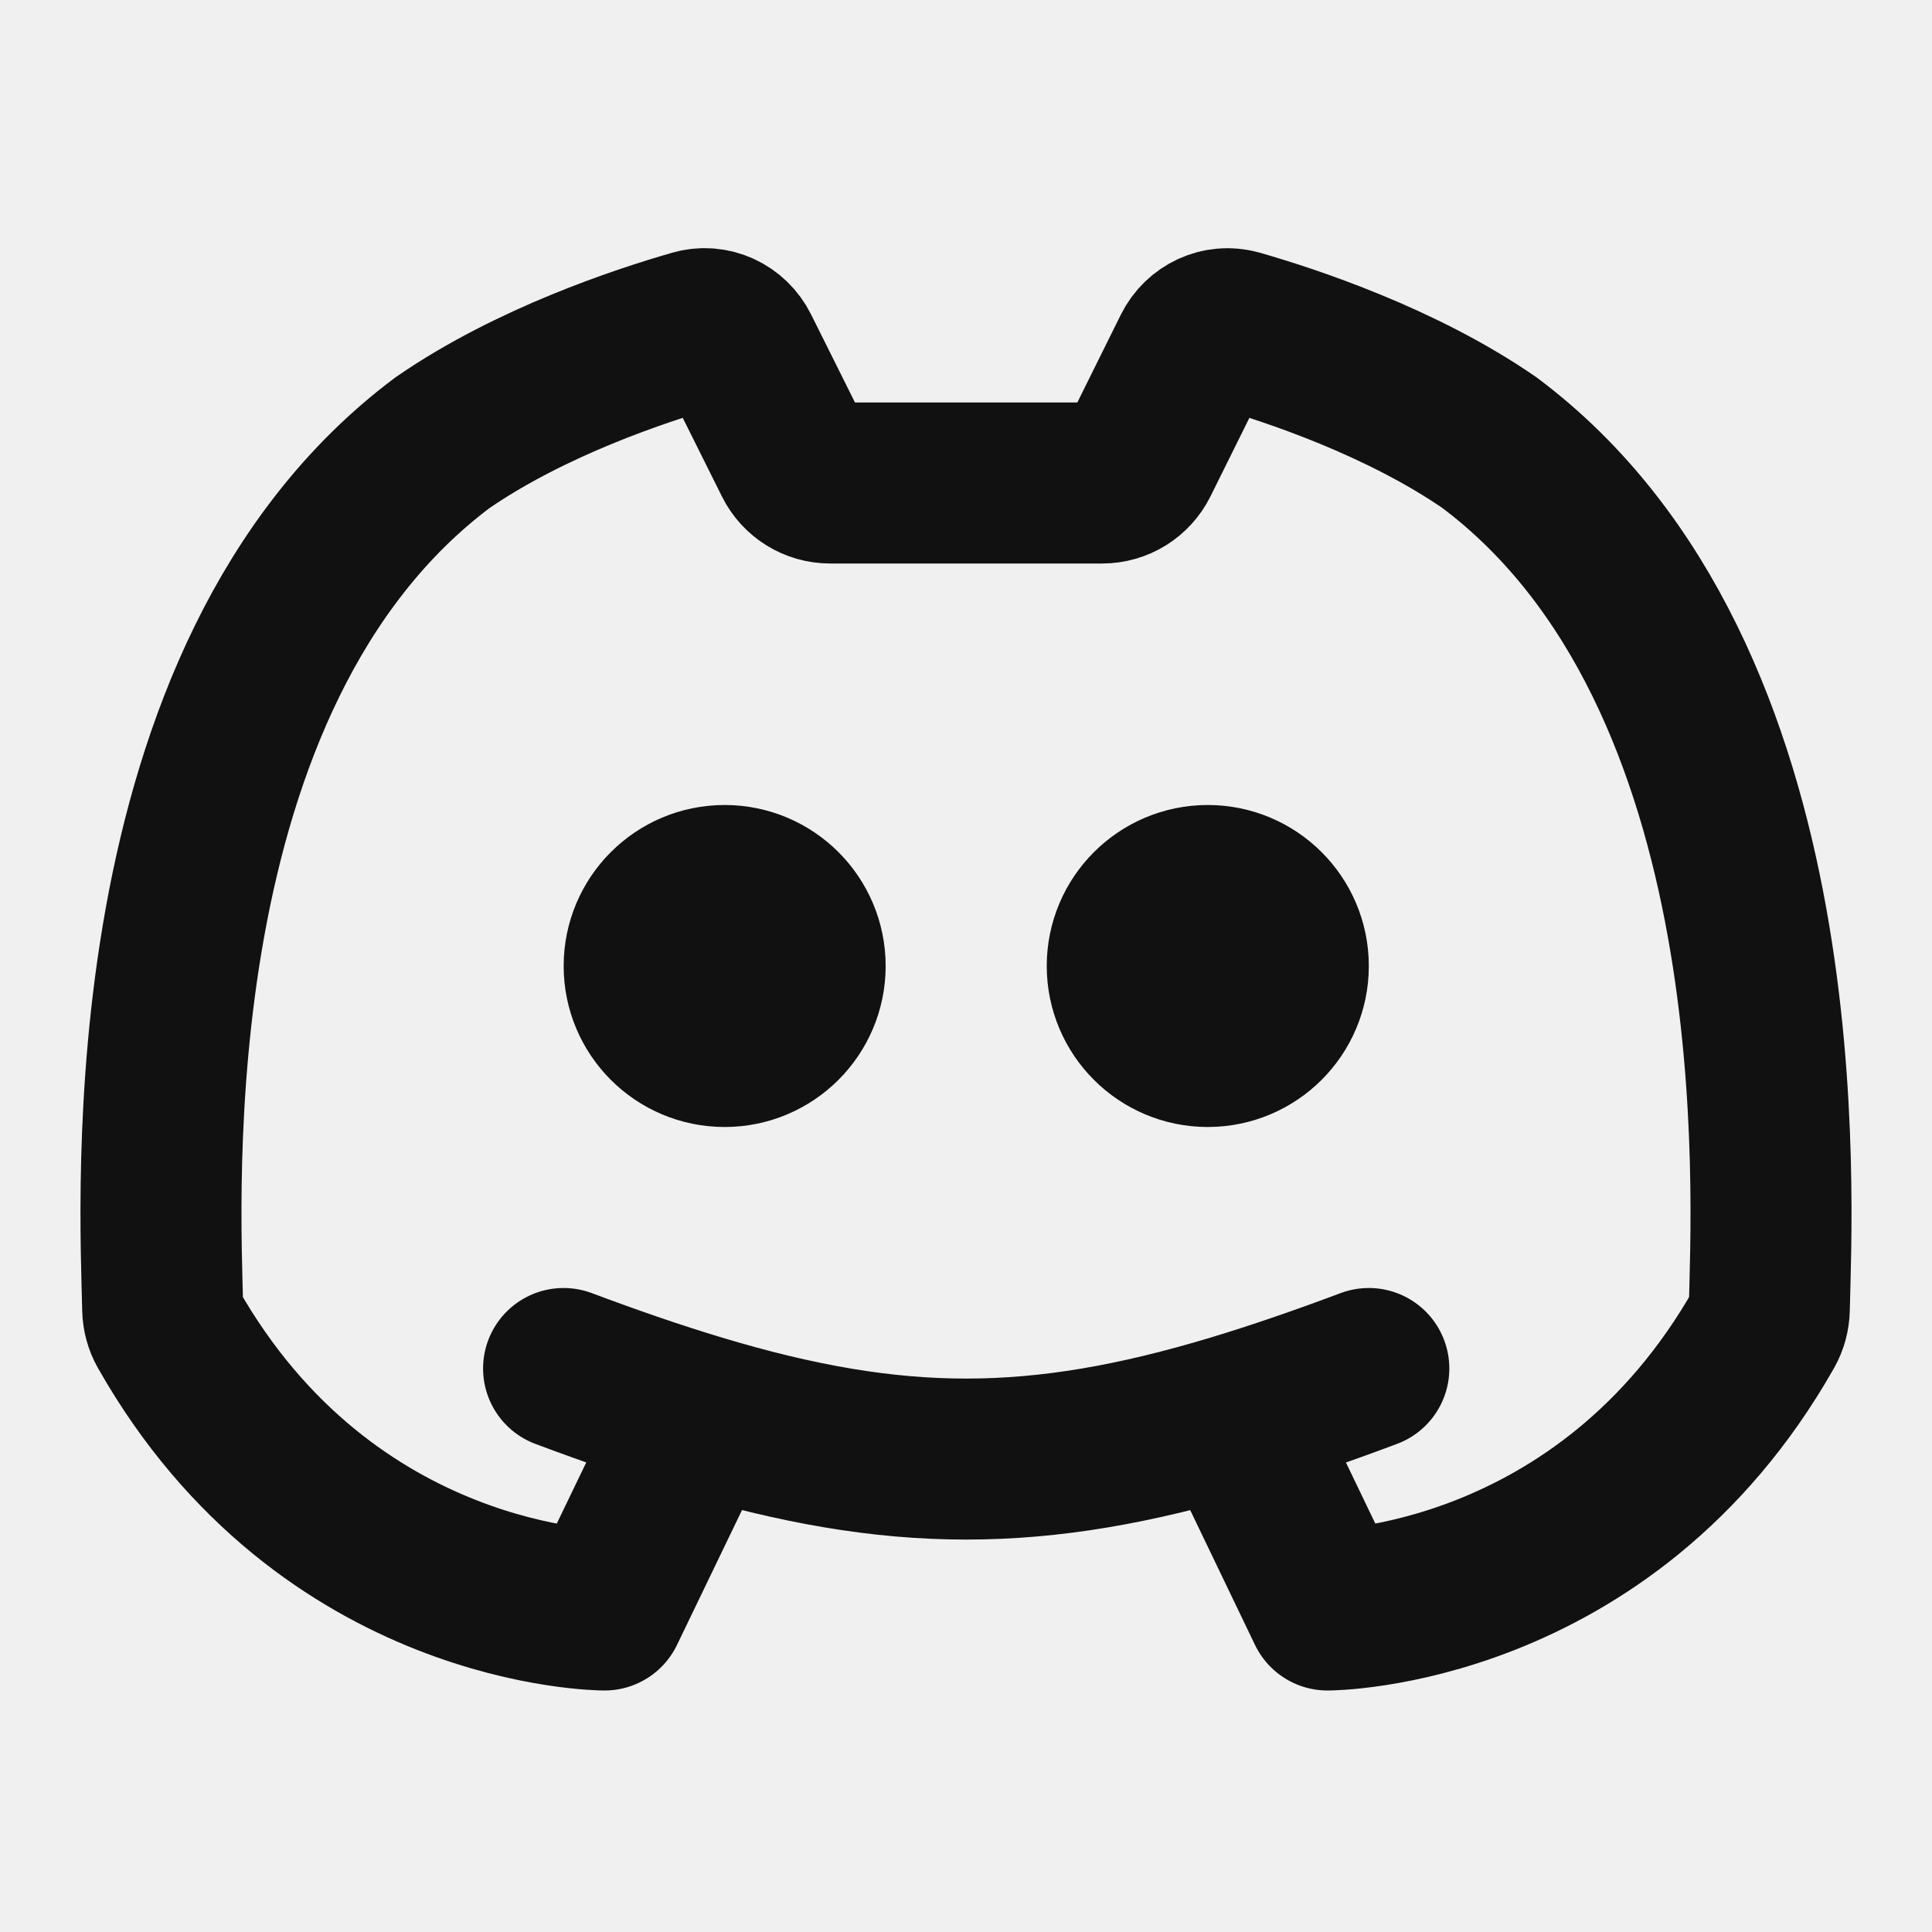
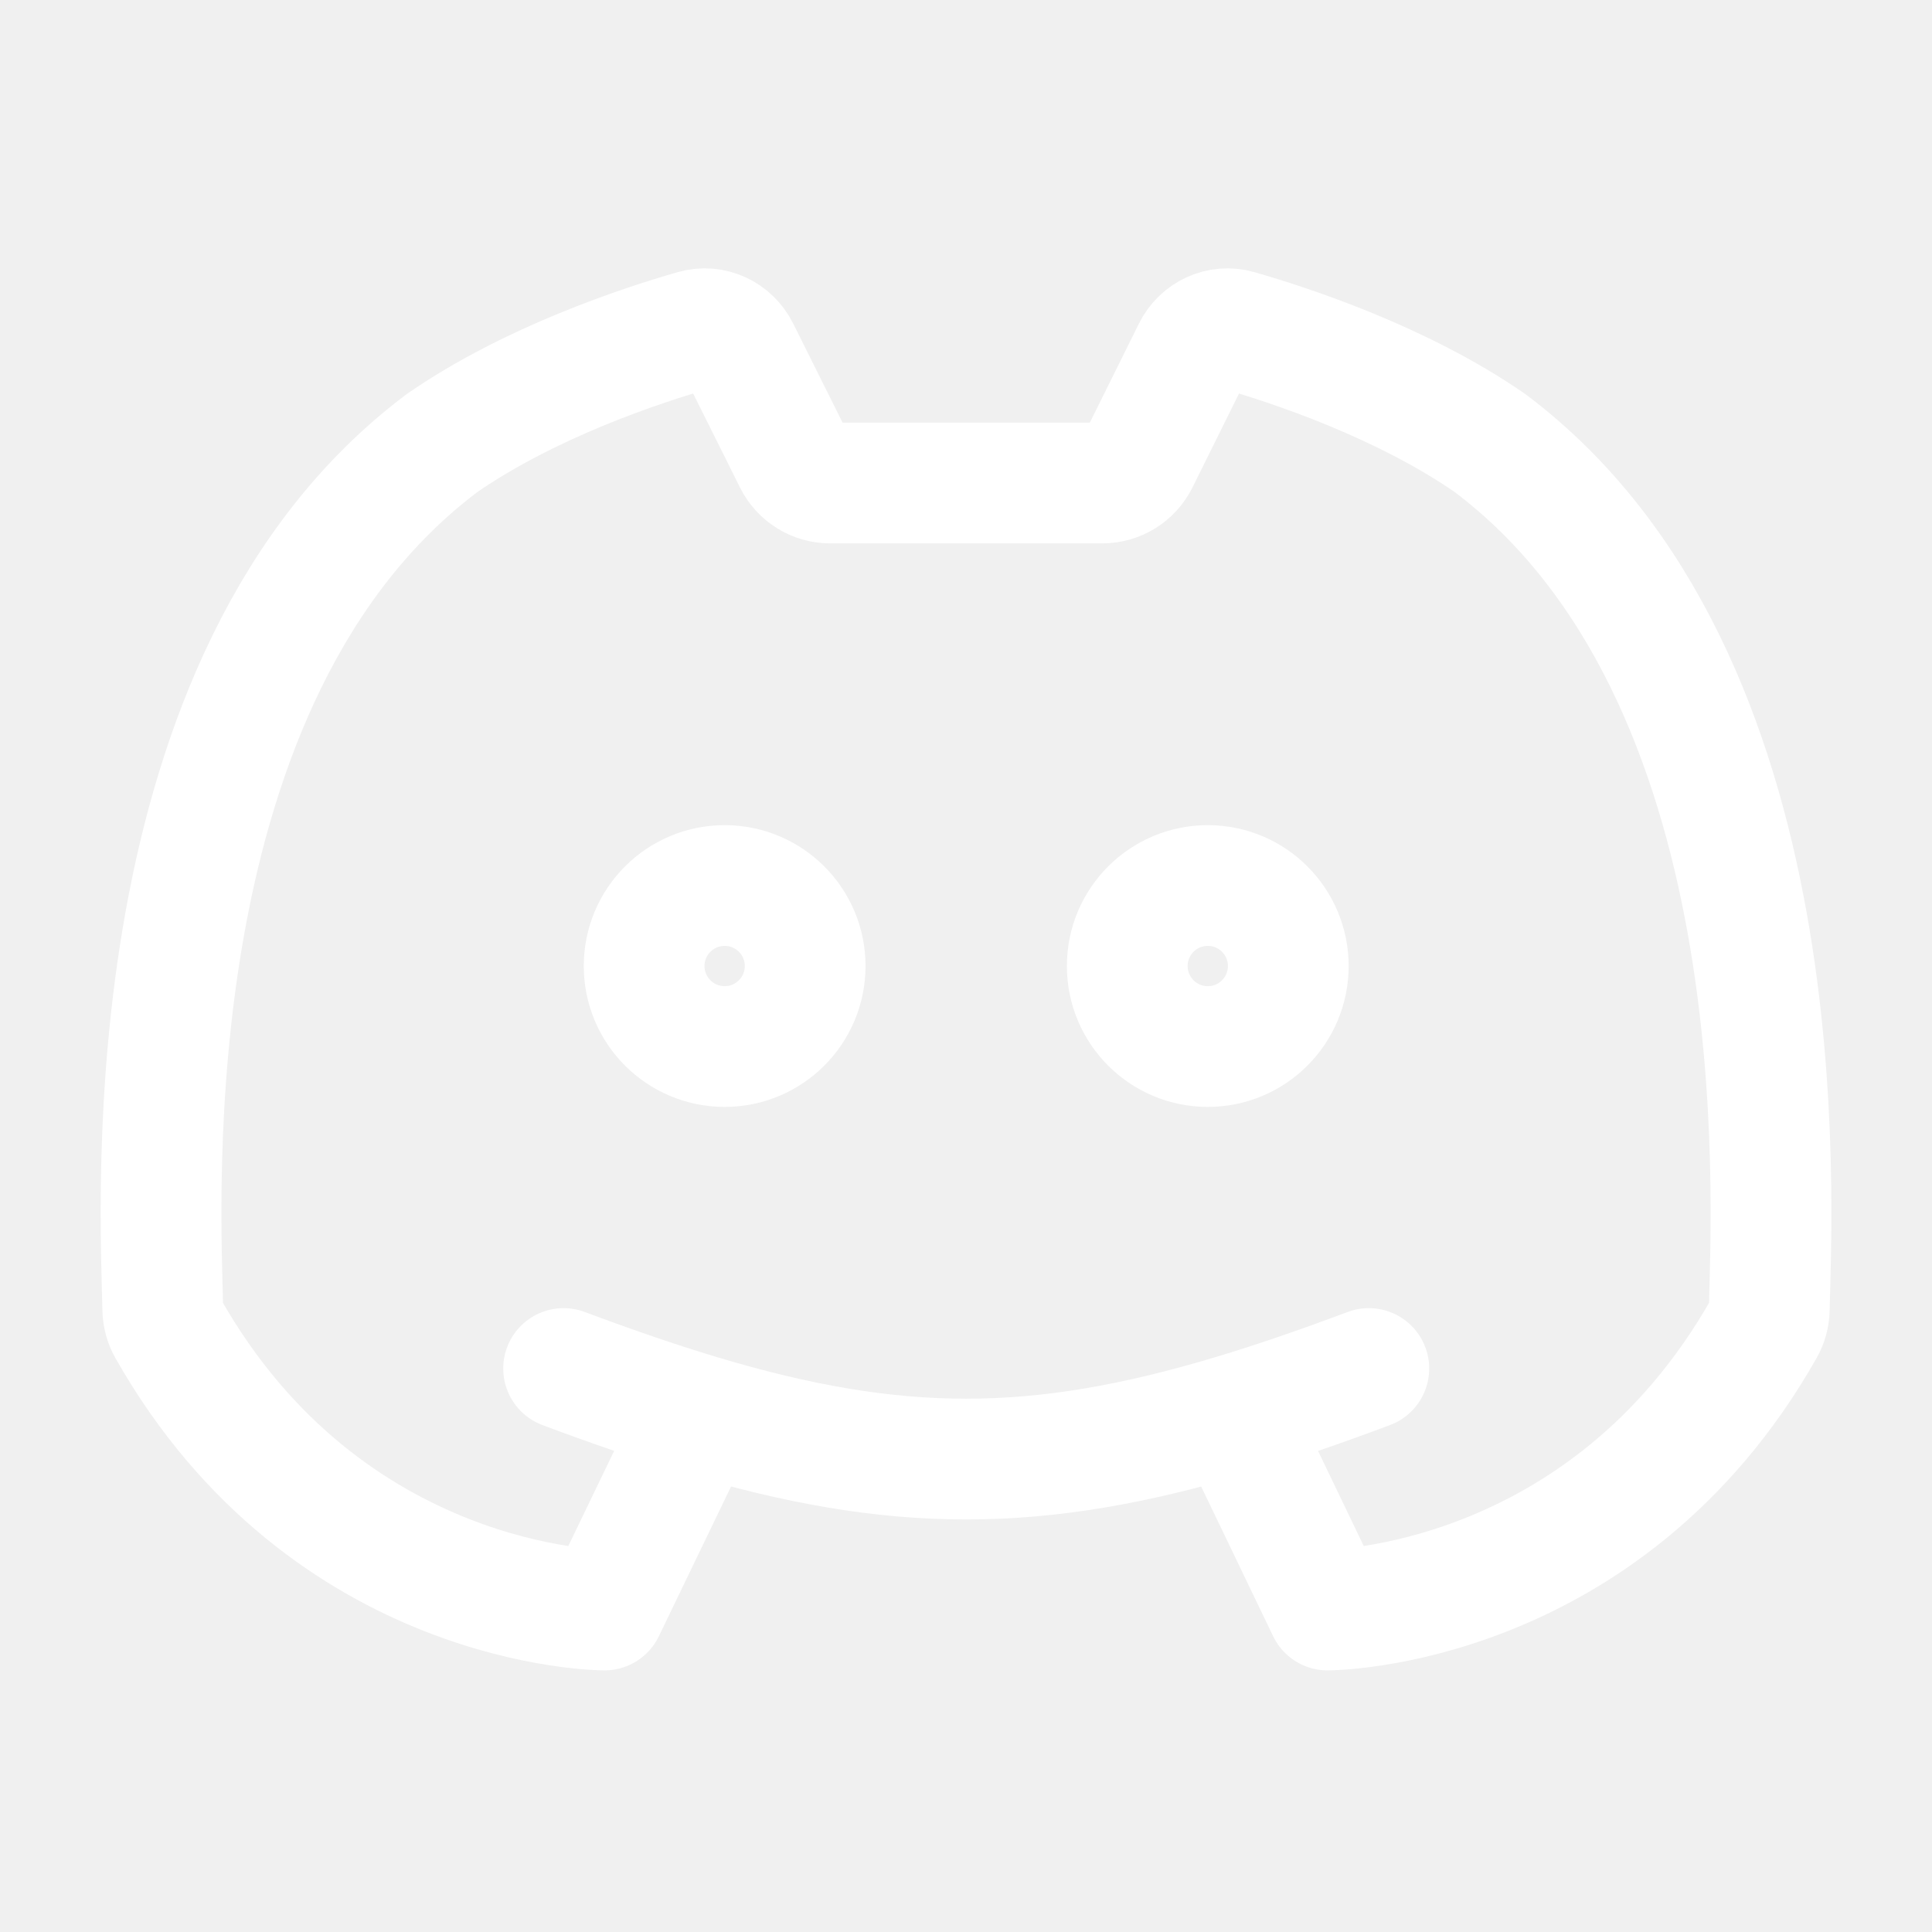
- <svg xmlns="http://www.w3.org/2000/svg" viewBox="0 0 24 24" fill="none">
-   <path d="M11 6H13.693C13.883 6 14.056 5.892 14.141 5.722L14.819 4.354C14.922 4.147 15.153 4.038 15.376 4.101C16.032 4.289 17.407 4.743 18.504 5.5C22.368 8.397 22.008 14.89 21.979 16.261C21.977 16.345 21.955 16.427 21.914 16.5C19.931 20 16.491 20 16.491 20L15.325 17.574M13 6H10.312C10.122 6 9.949 5.893 9.864 5.723L9.181 4.353C9.078 4.146 8.847 4.037 8.625 4.101C7.97 4.289 6.594 4.742 5.496 5.5C1.632 8.397 1.992 14.89 2.021 16.261C2.023 16.345 2.045 16.427 2.086 16.5C4.069 20 7.509 20 7.509 20L8.679 17.573M7.001 17C7.601 17.225 8.156 17.416 8.679 17.573M17.004 17C16.404 17.225 15.848 17.416 15.325 17.574M8.679 17.573C11.123 18.309 12.881 18.309 15.325 17.574M10.002 12C10.002 12.552 9.554 13 9.002 13C8.449 13 8.002 12.552 8.002 12C8.002 11.448 8.449 11 9.002 11C9.554 11 10.002 11.448 10.002 12ZM16.004 12C16.004 12.552 15.556 13 15.003 13C14.451 13 14.003 12.552 14.003 12C14.003 11.448 14.451 11 15.003 11C15.556 11 16.004 11.448 16.004 12Z" stroke="#111111" stroke-width="2" stroke-linecap="round" stroke-linejoin="round" />
+ <svg xmlns="http://www.w3.org/2000/svg" width="32" height="32" viewBox="0 0 32 32" fill="none">
+   <path d="M14.667 8H18.258C18.511 8 18.742 7.857 18.855 7.63L19.759 5.806C19.896 5.529 20.205 5.384 20.502 5.469C21.376 5.72 23.209 6.324 24.673 7.334C29.825 11.197 29.344 19.853 29.305 21.681C29.303 21.793 29.274 21.903 29.219 22C26.575 26.667 21.988 26.667 21.988 26.667L20.433 23.432M17.334 8H13.75C13.497 8 13.266 7.857 13.153 7.631L12.242 5.804C12.104 5.528 11.797 5.384 11.5 5.469C10.627 5.719 8.792 6.324 7.328 7.334C2.176 11.197 2.657 19.853 2.696 21.681C2.698 21.793 2.726 21.903 2.781 22C5.426 26.667 10.012 26.667 10.012 26.667L11.572 23.431M9.335 22.667C10.135 22.967 10.875 23.221 11.572 23.431M22.672 22.667C21.872 22.967 21.132 23.222 20.433 23.432M11.572 23.431C14.831 24.412 17.175 24.412 20.433 23.432M13.336 16C13.336 16.737 12.739 17.334 12.003 17.334C11.266 17.334 10.669 16.737 10.669 16C10.669 15.264 11.266 14.667 12.003 14.667C12.739 14.667 13.336 15.264 13.336 16ZM21.338 16C21.338 16.737 20.741 17.334 20.005 17.334C19.268 17.334 18.671 16.737 18.671 16C18.671 15.264 19.268 14.667 20.005 14.667C20.741 14.667 21.338 15.264 21.338 16Z" stroke="white" stroke-width="2" stroke-linecap="round" stroke-linejoin="round" />
</svg>
